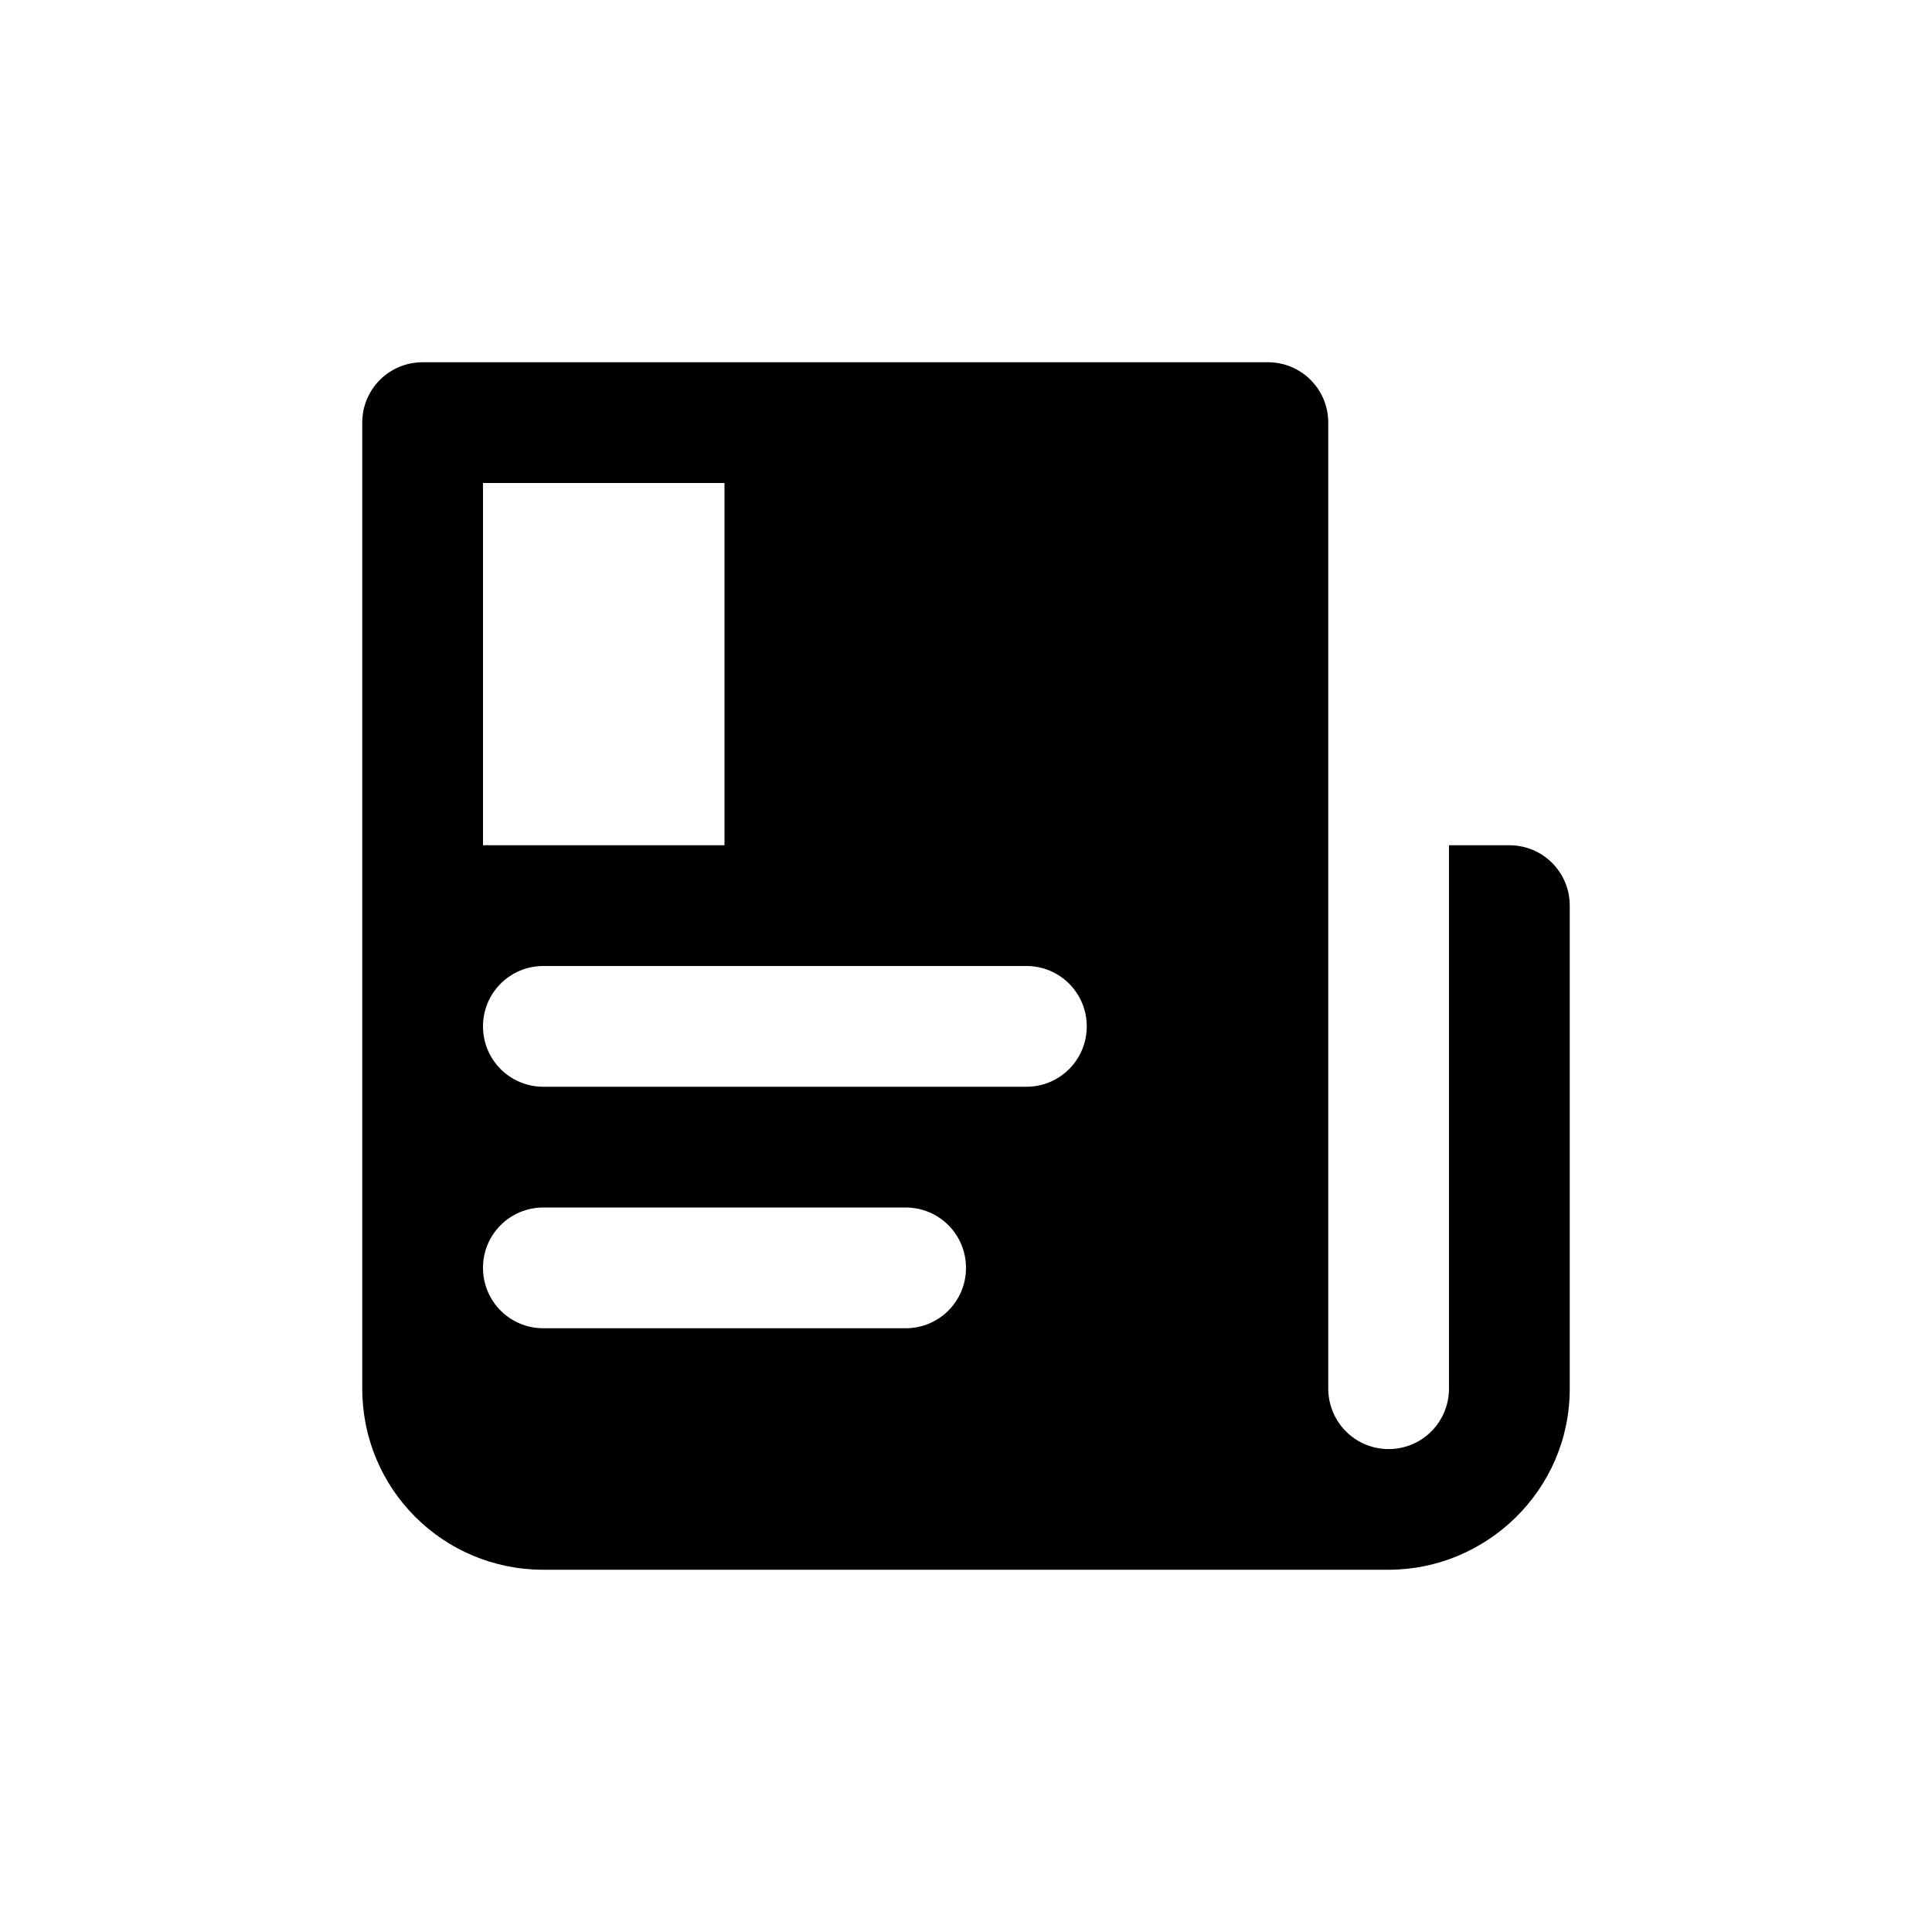
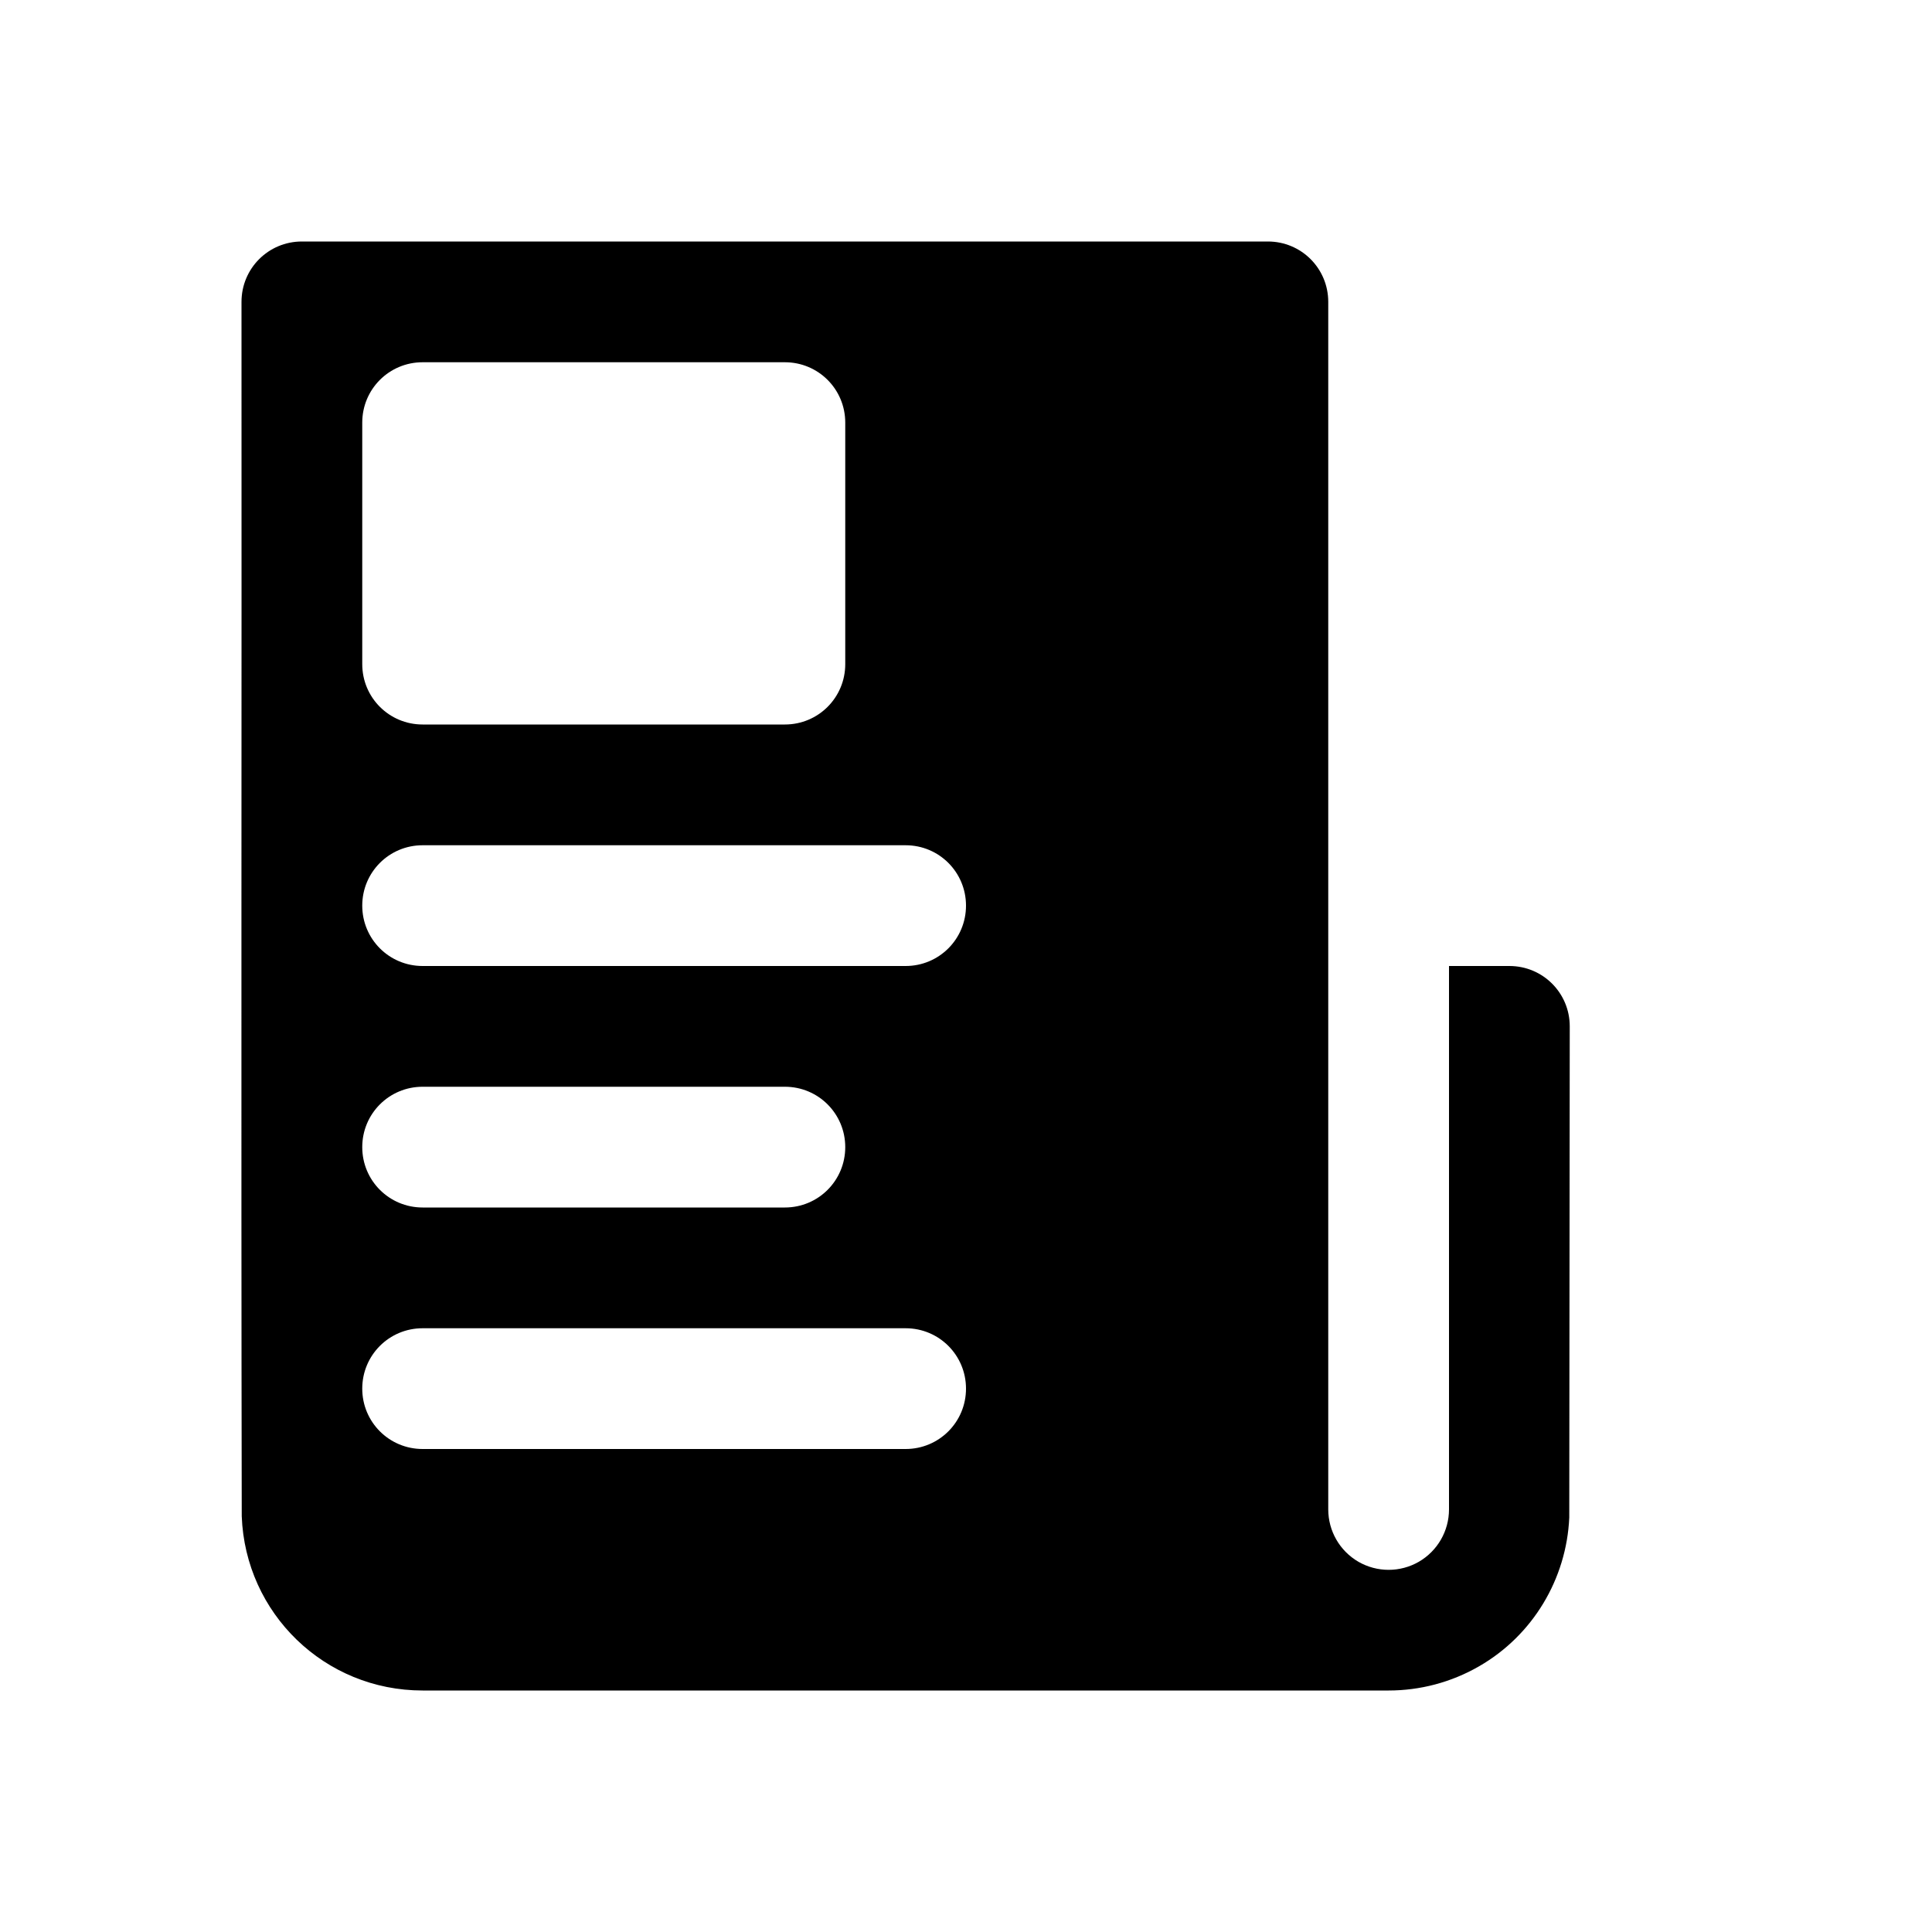
<svg xmlns="http://www.w3.org/2000/svg" width="16" height="16">
-   <path d="M 3.5,3.0 C 3.223,3.0 3.0,3.223 3.0,3.5 L 3.0,11.5 C 3.0,12.331 3.669,13.0 4.5,13.0 L 11.5,13.0 C 12.306,13.0 13.0,12.345 13.0,11.5 L 13.0,7.5 C 13.0,7.223 12.777,7.0 12.5,7.0 L 12.0,7.0 L 12.0,11.5 C 12.0,11.679 11.905,11.844 11.75,11.934 C 11.595,12.023 11.405,12.023 11.25,11.934 C 11.095,11.844 11.0,11.679 11.0,11.5 L 11.0,3.5 C 11.0,3.223 10.777,3.0 10.5,3.0 L 3.5,3.0 M 4.0,4.0 L 6.0,4.0 L 6.0,7.0 L 4.0,7.0 L 4.0,4.0 M 4.5,8.0 L 8.5,8.0 C 8.777,8.0 9.0,8.223 9.0,8.5 C 9.0,8.777 8.777,9.0 8.5,9.0 L 4.5,9.0 C 4.223,9.0 4.0,8.777 4.0,8.5 C 4.0,8.223 4.223,8.0 4.5,8.0 M 4.5,10.0 L 7.5,10.0 C 7.777,10.0 8.0,10.223 8.0,10.5 C 8.0,10.777 7.777,11.0 7.5,11.0 L 4.5,11.0 C 4.223,11.0 4.0,10.777 4.0,10.5 C 4.0,10.223 4.223,10.0 4.5,10.0" fill="#000" />
+   <path d="M 2.5,2.0 C 2.223,2.0 2.0,2.223 2.0,2.5 C 2.002,5.852 1.996,9.205 2.002,12.557 C 2.032,13.361 2.688,14.0 3.5,14.0 L 11.5,14.0 C 11.759,14.0 12.018,13.933 12.25,13.799 C 12.694,13.543 12.973,13.077 12.996,12.568 L 13,8.5 C 13,8.223 12.777,8.0 12.5,8.0 L 12.0,8.0 L 12.0,12.5 C 12.0,12.679 11.905,12.844 11.75,12.934 C 11.595,13.023 11.405,13.023 11.25,12.934 C 11.095,12.844 11.0,12.679 11.0,12.5 L 11.0,2.5 C 11.0,2.223 10.777,2.0 10.5,2.0 L 2.5,2.0 M 3.5,3.0 L 6.5,3.0 C 6.777,3.0 7.0,3.223 7.0,3.5 L 7.0,5.5 C 7.0,5.777 6.777,6.0 6.5,6.0 L 3.5,6.0 C 3.223,6.0 3.0,5.777 3.0,5.5 L 3.0,3.5 C 3.0,3.223 3.223,3.0 3.5,3.0 M 3.5,7.0 L 7.5,7.0 C 7.777,7.0 8.0,7.223 8.0,7.5 C 8.0,7.777 7.777,8.0 7.5,8.0 L 3.5,8.0 C 3.223,8.0 3.0,7.777 3.0,7.5 C 3.0,7.223 3.223,7.0 3.5,7.0 M 3.5,9.0 L 6.5,9.0 C 6.777,9.0 7.0,9.223 7.0,9.5 C 7.0,9.777 6.777,10.0 6.5,10.0 L 3.5,10.0 C 3.223,10.0 3.0,9.777 3.0,9.5 C 3.0,9.223 3.223,9.0 3.5,9.0 M 3.5,11.0 L 7.5,11.0 C 7.777,11.0 8.0,11.223 8.0,11.5 C 8.0,11.777 7.777,12.0 7.5,12.0 L 3.5,12.0 C 3.223,12.0 3.0,11.777 3.0,11.5 C 3.0,11.223 3.223,11.0 3.5,11.0" fill="#000" />
</svg>
